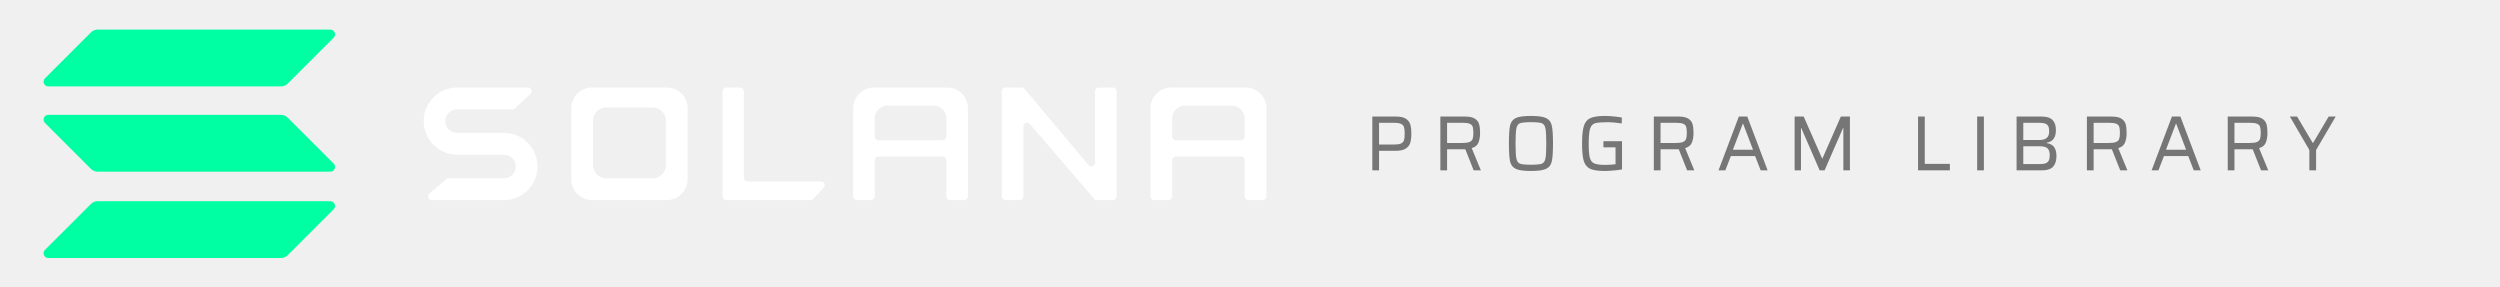
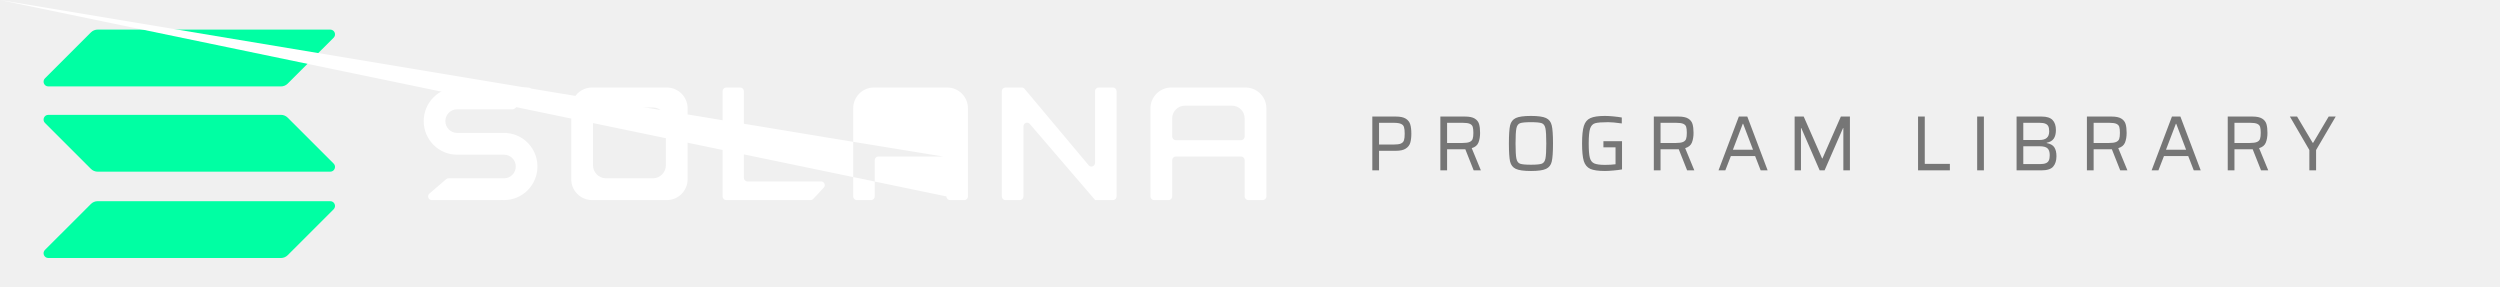
<svg xmlns="http://www.w3.org/2000/svg" width="4476" height="513" viewBox="0 0 4476 513" fill="none">
  <path d="M2457 208.68H2499.28C2507.03 208.68 2512.91 209.94 2516.92 212.46C2520.93 214.98 2523.59 218.387 2524.9 222.68C2526.21 226.973 2526.86 232.527 2526.86 239.34C2526.86 245.873 2526.21 251.333 2524.9 255.72C2523.59 260.013 2520.89 263.467 2516.78 266.08C2512.77 268.693 2506.84 270 2499 270H2469.04V305H2457V208.68ZM2494.94 258.8C2501.01 258.8 2505.44 258.193 2508.24 256.98C2511.04 255.673 2512.86 253.713 2513.7 251.1C2514.54 248.487 2514.96 244.567 2514.96 239.34C2514.96 234.113 2514.54 230.193 2513.7 227.58C2512.95 224.967 2511.18 223.053 2508.38 221.84C2505.67 220.533 2501.29 219.88 2495.22 219.88H2469.04V258.8H2494.94ZM2638.47 305L2623.49 267.2H2621.11H2590.87V305H2578.83V208.68H2623.07C2630.72 208.68 2636.51 209.893 2640.43 212.32C2644.35 214.747 2646.91 218.013 2648.13 222.12C2649.34 226.227 2649.95 231.5 2649.95 237.94C2649.95 244.567 2648.97 250.353 2647.01 255.3C2645.05 260.153 2641.03 263.467 2634.97 265.24L2651.35 305H2638.47ZM2618.03 256C2624 256 2628.39 255.393 2631.19 254.18C2634.08 252.873 2635.9 251.007 2636.65 248.58C2637.49 246.153 2637.91 242.607 2637.91 237.94C2637.91 233.18 2637.53 229.587 2636.79 227.16C2636.04 224.733 2634.31 222.913 2631.61 221.7C2628.99 220.487 2624.79 219.88 2619.01 219.88H2590.87V256H2618.03ZM2741.02 306.12C2728.23 306.12 2719.18 304.86 2713.86 302.34C2708.54 299.82 2705.13 295.433 2703.64 289.18C2702.24 282.833 2701.54 272.053 2701.54 256.84C2701.54 241.627 2702.24 230.893 2703.64 224.64C2705.13 218.293 2708.54 213.86 2713.86 211.34C2719.18 208.82 2728.23 207.56 2741.02 207.56C2753.71 207.56 2762.72 208.82 2768.04 211.34C2773.45 213.86 2776.86 218.293 2778.26 224.64C2779.75 230.893 2780.5 241.627 2780.5 256.84C2780.5 272.053 2779.75 282.833 2778.26 289.18C2776.86 295.433 2773.45 299.82 2768.04 302.34C2762.72 304.86 2753.71 306.12 2741.02 306.12ZM2741.02 294.92C2750.54 294.92 2756.98 294.313 2760.34 293.1C2763.7 291.887 2765.89 288.853 2766.92 284C2767.94 279.147 2768.46 270.093 2768.46 256.84C2768.46 243.587 2767.94 234.533 2766.92 229.68C2765.89 224.827 2763.7 221.793 2760.34 220.58C2756.98 219.367 2750.54 218.76 2741.02 218.76C2731.5 218.76 2725.01 219.367 2721.56 220.58C2718.2 221.793 2716 224.827 2714.98 229.68C2713.95 234.533 2713.44 243.587 2713.44 256.84C2713.44 270.093 2713.95 279.147 2714.98 284C2716 288.853 2718.2 291.887 2721.56 293.1C2725.01 294.313 2731.5 294.92 2741.02 294.92ZM2870.75 263.84V252.78H2904.07V303.32C2899.49 304.16 2894.31 304.813 2888.53 305.28C2882.83 305.84 2877.79 306.12 2873.41 306.12C2861.65 306.12 2852.92 304.86 2847.23 302.34C2841.63 299.727 2837.75 295.06 2835.61 288.34C2833.55 281.527 2832.53 271.027 2832.53 256.84C2832.53 242.747 2833.6 232.293 2835.75 225.48C2837.89 218.667 2841.77 214 2847.37 211.48C2853.06 208.867 2861.74 207.56 2873.41 207.56C2877.98 207.56 2883.07 207.84 2888.67 208.4C2894.36 208.96 2899.35 209.613 2903.65 210.36V221C2893.01 219.507 2884.89 218.76 2879.29 218.76C2868.18 218.76 2860.43 219.367 2856.05 220.58C2851.75 221.793 2848.72 224.967 2846.95 230.1C2845.27 235.233 2844.43 244.147 2844.43 256.84C2844.43 268.6 2845.08 277.047 2846.39 282.18C2847.69 287.313 2850.31 290.767 2854.23 292.54C2858.15 294.313 2864.59 295.2 2873.55 295.2C2876.35 295.2 2879.61 295.107 2883.35 294.92C2887.08 294.64 2890.11 294.36 2892.45 294.08V263.84H2870.75ZM3020.63 305L3005.65 267.2H3003.27H2973.03V305H2960.99V208.68H3005.23C3012.88 208.68 3018.67 209.893 3022.59 212.32C3026.51 214.747 3029.08 218.013 3030.29 222.12C3031.5 226.227 3032.11 231.5 3032.11 237.94C3032.11 244.567 3031.13 250.353 3029.17 255.3C3027.21 260.153 3023.2 263.467 3017.13 265.24L3033.51 305H3020.63ZM3000.19 256C3006.16 256 3010.55 255.393 3013.35 254.18C3016.24 252.873 3018.06 251.007 3018.81 248.58C3019.65 246.153 3020.07 242.607 3020.07 237.94C3020.07 233.18 3019.7 229.587 3018.95 227.16C3018.2 224.733 3016.48 222.913 3013.77 221.7C3011.16 220.487 3006.96 219.88 3001.17 219.88H2973.03V256H3000.19ZM3152.3 305L3142.36 279.38H3098.96L3089.02 305H3076.84L3113.24 208.68H3128.36L3164.76 305H3152.3ZM3120.94 221.7H3120.24L3102.6 268.04H3138.58L3120.94 221.7ZM3300.34 305V229.26H3299.78L3266.74 305H3257.92L3225.02 229.26H3224.46V305H3213.12V208.68H3229.36L3262.26 283.58H3262.96L3295.86 208.68H3312.1V305H3300.34ZM3434.08 305V208.68H3446.12V293.38H3491.06V305H3434.08ZM3539.92 305V208.68H3551.96V305H3539.92ZM3610.48 208.68H3655.28C3664.42 208.68 3670.96 210.733 3674.88 214.84C3678.89 218.947 3680.9 224.967 3680.9 232.9C3680.9 239.34 3679.59 244.473 3676.98 248.3C3674.36 252.033 3670.16 254.46 3664.38 255.58V256.14C3671 257.353 3675.58 259.92 3678.1 263.84C3680.62 267.76 3681.88 273.033 3681.88 279.66C3681.88 287.5 3679.92 293.707 3676 298.28C3672.17 302.76 3665.12 305 3654.86 305H3610.48V208.68ZM3651.36 250.68C3657.33 250.68 3661.72 249.42 3664.52 246.9C3667.41 244.38 3668.86 240.507 3668.86 235.28C3668.86 231.36 3668.34 228.327 3667.32 226.18C3666.29 224.033 3664.52 222.447 3662 221.42C3659.57 220.393 3656.02 219.88 3651.36 219.88H3622.52V250.68H3651.36ZM3651.92 293.8C3656.58 293.8 3660.18 293.287 3662.7 292.26C3665.31 291.233 3667.13 289.6 3668.16 287.36C3669.28 285.027 3669.84 281.853 3669.84 277.84C3669.84 272.053 3668.48 267.947 3665.78 265.52C3663.07 263.093 3658.45 261.88 3651.92 261.88H3622.52V293.8H3651.92ZM3796.05 305L3781.07 267.2H3778.69H3748.45V305H3736.41V208.68H3780.65C3788.3 208.68 3794.09 209.893 3798.01 212.32C3801.93 214.747 3804.49 218.013 3805.71 222.12C3806.92 226.227 3807.53 231.5 3807.53 237.94C3807.53 244.567 3806.55 250.353 3804.59 255.3C3802.63 260.153 3798.61 263.467 3792.55 265.24L3808.93 305H3796.05ZM3775.61 256C3781.58 256 3785.97 255.393 3788.77 254.18C3791.66 252.873 3793.48 251.007 3794.23 248.58C3795.07 246.153 3795.49 242.607 3795.49 237.94C3795.49 233.18 3795.11 229.587 3794.37 227.16C3793.62 224.733 3791.89 222.913 3789.19 221.7C3786.57 220.487 3782.37 219.88 3776.59 219.88H3748.45V256H3775.61ZM3927.71 305L3917.77 279.38H3874.37L3864.43 305H3852.25L3888.65 208.68H3903.77L3940.17 305H3927.71ZM3896.35 221.7H3895.65L3878.01 268.04H3913.99L3896.35 221.7ZM4048.18 305L4033.2 267.2H4030.82H4000.58V305H3988.54V208.68H4032.78C4040.43 208.68 4046.22 209.893 4050.14 212.32C4054.06 214.747 4056.62 218.013 4057.84 222.12C4059.05 226.227 4059.66 231.5 4059.66 237.94C4059.66 244.567 4058.68 250.353 4056.72 255.3C4054.76 260.153 4050.74 263.467 4044.68 265.24L4061.06 305H4048.18ZM4027.74 256C4033.71 256 4038.1 255.393 4040.9 254.18C4043.79 252.873 4045.61 251.007 4046.36 248.58C4047.2 246.153 4047.62 242.607 4047.62 237.94C4047.62 233.18 4047.24 229.587 4046.5 227.16C4045.75 224.733 4044.02 222.913 4041.32 221.7C4038.7 220.487 4034.5 219.88 4028.72 219.88H4000.58V256H4027.74ZM4134.68 305V268.6L4099.82 208.68H4112.7L4140.56 255.58H4141.54L4169.26 208.68H4181.86L4146.72 268.6V305H4134.68Z" fill="#767676" />
  <path d="M162.805 365.174C165.998 361.984 170.327 360.192 174.84 360.192H591.301C598.887 360.192 602.685 369.366 597.318 374.728L515.027 456.954C511.834 460.145 507.505 461.937 502.991 461.937H86.531C78.944 461.937 75.146 452.763 80.513 447.4L162.805 365.174Z" fill="#00FFA3" />
  <path d="M162.805 57.983C165.998 54.792 170.327 53 174.84 53H591.301C598.887 53 602.685 62.174 597.318 67.536L515.027 149.763C511.834 152.953 507.505 154.745 502.991 154.745H86.531C78.944 154.745 75.146 145.571 80.513 140.209L162.805 57.983Z" fill="#00FFA3" />
  <path d="M515.027 210.6C511.834 207.41 507.505 205.618 502.991 205.618H86.531C78.944 205.618 75.146 214.791 80.513 220.154L162.805 302.38C165.998 305.57 170.327 307.363 174.84 307.363H591.301C598.887 307.363 602.685 298.189 597.318 292.826L515.027 210.6Z" fill="#00FFA3" />
  <path d="M820.024 276.968H902.478C914.06 276.968 923.449 286.428 923.449 298.097C923.449 309.766 914.06 319.225 902.478 319.225H803.025C801.472 319.225 799.971 319.784 798.791 320.801L768.763 346.684C764.166 350.646 766.947 358.232 772.997 358.232H897.497C897.548 358.232 897.59 358.19 897.59 358.138C897.59 358.084 897.636 358.041 897.69 358.045C899.257 358.169 900.84 358.232 902.438 358.232C935.464 358.232 962.237 331.308 962.237 298.097C962.237 266.558 938.094 240.691 907.38 238.164C907.328 238.16 907.287 238.116 907.287 238.063C907.287 238.007 907.242 237.962 907.186 237.962H818.358C806.776 237.962 797.387 228.502 797.387 216.833C797.387 205.164 806.776 195.705 818.358 195.705H917.673C919.309 195.705 920.884 195.085 922.086 193.969L949.97 168.085C954.332 164.036 951.488 156.698 945.557 156.698H820.024C820.018 156.698 820.013 156.703 820.013 156.709C820.013 156.715 820.008 156.72 820.002 156.719C819.469 156.705 818.934 156.698 818.397 156.698C785.371 156.698 758.599 183.622 758.599 216.833C758.599 250.045 785.371 276.968 818.397 276.968C818.934 276.968 819.469 276.961 820.002 276.947C820.008 276.947 820.013 276.952 820.013 276.958C820.013 276.963 820.018 276.968 820.024 276.968Z" fill="white" />
  <path d="M1300.26 156.698C1296.66 156.698 1293.74 159.636 1293.74 163.26V351.67C1293.74 355.294 1296.66 358.232 1300.26 358.232H1451.25C1453.05 358.232 1454.77 357.481 1456.01 356.158L1474.91 335.893C1478.81 331.702 1475.86 324.843 1470.15 324.843H1338.32C1334.71 324.843 1331.79 321.905 1331.79 318.282V163.26C1331.79 159.636 1328.87 156.698 1325.27 156.698H1300.26Z" fill="white" />
  <path fill-rule="evenodd" clip-rule="evenodd" d="M1058.44 156.698C1058.43 156.698 1058.42 156.706 1058.42 156.716C1058.42 156.725 1058.42 156.733 1058.41 156.734C1039.11 157.57 1023.61 173.099 1022.78 192.437C1022.78 192.447 1022.77 192.454 1022.76 192.454C1022.76 192.454 1022.75 192.457 1022.75 192.46C1022.75 192.463 1022.74 192.467 1022.74 192.472V319.208C1022.74 319.218 1022.75 319.225 1022.76 319.225C1022.77 319.225 1022.78 319.233 1022.78 319.243C1022.76 319.776 1022.74 320.312 1022.74 320.85C1022.74 340.945 1038.57 357.337 1058.41 358.196C1058.42 358.197 1058.42 358.204 1058.42 358.214L1058.43 358.222L1058.43 358.228C1058.43 358.23 1058.44 358.232 1058.44 358.232H1195.44C1195.45 358.232 1195.46 358.224 1195.46 358.214L1195.46 358.204L1195.47 358.198L1195.48 358.196C1215.32 357.337 1231.14 340.945 1231.14 320.85C1231.14 320.312 1231.13 319.776 1231.1 319.243C1231.1 319.233 1231.11 319.225 1231.12 319.225C1231.13 319.225 1231.14 319.218 1231.14 319.208V192.472C1231.14 192.462 1231.13 192.454 1231.12 192.454C1231.11 192.454 1231.1 192.447 1231.1 192.437C1230.27 173.099 1214.77 157.57 1195.48 156.734C1195.47 156.733 1195.46 156.725 1195.46 156.716C1195.46 156.706 1195.45 156.698 1195.44 156.698H1058.44ZM1083.98 192.454L1083.97 192.459L1083.97 192.465C1083.97 192.471 1083.96 192.476 1083.96 192.476C1071.9 193.002 1062.21 202.771 1061.69 214.935C1061.69 214.941 1061.69 214.946 1061.68 214.946C1061.67 214.946 1061.67 214.951 1061.67 214.957V294.678C1061.67 294.684 1061.67 294.689 1061.68 294.689C1061.68 294.689 1061.69 294.694 1061.69 294.7C1061.68 295.035 1061.67 295.372 1061.67 295.711C1061.67 308.351 1071.56 318.662 1083.96 319.203C1083.96 319.203 1083.97 319.208 1083.97 319.214L1083.97 319.22L1083.97 319.224L1083.98 319.225H1169.9L1169.91 319.224L1169.91 319.22L1169.92 319.214C1169.92 319.208 1169.92 319.203 1169.93 319.203C1182.33 318.662 1192.22 308.351 1192.22 295.711C1192.22 295.372 1192.21 295.035 1192.19 294.7L1192.19 294.697L1192.2 294.694L1192.2 294.689C1192.21 294.689 1192.22 294.684 1192.22 294.678V214.957C1192.22 214.951 1192.21 214.946 1192.2 214.946C1192.2 214.946 1192.19 214.941 1192.19 214.935C1191.67 202.771 1181.99 193.002 1169.93 192.476C1169.92 192.476 1169.92 192.471 1169.92 192.465L1169.91 192.46L1169.91 192.456L1169.9 192.454H1083.98Z" fill="white" />
-   <path fill-rule="evenodd" clip-rule="evenodd" d="M1694.45 351.67C1694.45 355.294 1697.35 358.232 1700.93 358.232H1726.53C1730.11 358.232 1733.01 355.294 1733.01 351.67V195.722C1733.01 195.712 1733 195.705 1732.99 195.705L1732.98 195.703L1732.98 195.7C1732.98 195.697 1732.97 195.692 1732.97 195.687C1733 195.154 1733.01 194.618 1733.01 194.079C1733.01 173.985 1717.34 157.593 1697.68 156.734C1697.67 156.733 1697.67 156.725 1697.67 156.716C1697.67 156.706 1697.66 156.698 1697.65 156.698H1566.13C1566.12 156.698 1566.11 156.706 1566.11 156.715C1566.11 156.725 1566.1 156.733 1566.09 156.732C1565.56 156.71 1565.03 156.698 1564.5 156.698C1544.1 156.698 1527.56 173.434 1527.56 194.079C1527.56 194.618 1527.57 195.154 1527.59 195.687C1527.59 195.697 1527.58 195.705 1527.57 195.705C1527.56 195.705 1527.56 195.712 1527.56 195.722V351.67C1527.56 355.294 1530.45 358.232 1534.03 358.232H1559.64C1563.21 358.232 1566.11 355.294 1566.11 351.67V286.78C1566.11 283.156 1569.01 280.219 1572.58 280.219H1687.98C1691.56 280.219 1694.45 283.156 1694.45 286.78V351.67ZM1566.11 244.402V211.957C1566.11 199.391 1576.18 189.204 1588.6 189.204H1671.97C1684.39 189.204 1694.45 199.391 1694.45 211.957V244.402C1694.45 248.026 1691.56 250.964 1687.98 250.964H1572.58C1569.01 250.964 1566.11 248.026 1566.11 244.402Z" fill="white" />
+   <path fill-rule="evenodd" clip-rule="evenodd" d="M1694.45 351.67C1694.45 355.294 1697.35 358.232 1700.93 358.232H1726.53C1730.11 358.232 1733.01 355.294 1733.01 351.67V195.722C1733.01 195.712 1733 195.705 1732.99 195.705L1732.98 195.703L1732.98 195.7C1732.98 195.697 1732.97 195.692 1732.97 195.687C1733 195.154 1733.01 194.618 1733.01 194.079C1733.01 173.985 1717.34 157.593 1697.68 156.734C1697.67 156.733 1697.67 156.725 1697.67 156.716C1697.67 156.706 1697.66 156.698 1697.65 156.698H1566.13C1566.12 156.698 1566.11 156.706 1566.11 156.715C1566.11 156.725 1566.1 156.733 1566.09 156.732C1565.56 156.71 1565.03 156.698 1564.5 156.698C1544.1 156.698 1527.56 173.434 1527.56 194.079C1527.56 194.618 1527.57 195.154 1527.59 195.687C1527.59 195.697 1527.58 195.705 1527.57 195.705C1527.56 195.705 1527.56 195.712 1527.56 195.722V351.67C1527.56 355.294 1530.45 358.232 1534.03 358.232H1559.64C1563.21 358.232 1566.11 355.294 1566.11 351.67V286.78C1566.11 283.156 1569.01 280.219 1572.58 280.219H1687.98C1691.56 280.219 1694.45 283.1.6.189.45 286.78V351.67ZM1566.11 244.402V211.957C1566.11 199.391 1576.18 189.204 1588.6 189.204H1671.97C1684.39 189.204 1694.45 199.391 1694.45 211.957V244.402C1694.45 248.026 1691.56 250.964 1687.98 250.964H1572.58C1569.01 250.964 1566.11 248.026 1566.11 244.402Z" fill="white" />
  <path fill-rule="evenodd" clip-rule="evenodd" d="M2234.96 358.232C2231.36 358.232 2228.43 355.294 2228.43 351.67V286.78C2228.43 283.156 2225.5 280.219 2221.89 280.219H2105.22C2101.61 280.219 2098.68 283.156 2098.68 286.78V351.67C2098.68 355.294 2095.76 358.232 2092.15 358.232H2066.3C2062.69 358.232 2059.76 355.294 2059.76 351.67V195.722L2059.76 195.717L2059.76 195.712C2059.77 195.707 2059.77 195.705 2059.78 195.705C2059.79 195.705 2059.8 195.697 2059.79 195.687C2059.77 195.154 2059.76 194.618 2059.76 194.079C2059.76 173.434 2076.46 156.698 2097.06 156.698C2097.6 156.698 2098.13 156.71 2098.67 156.732C2098.68 156.733 2098.68 156.725 2098.68 156.715C2098.68 156.706 2098.69 156.698 2098.7 156.698L2231.66 156.698C2231.67 156.698 2231.67 156.706 2231.67 156.716C2231.67 156.725 2231.68 156.733 2231.69 156.734C2251.53 157.593 2267.35 173.985 2267.35 194.079C2267.35 194.618 2267.34 195.154 2267.32 195.687C2267.32 195.697 2267.33 195.705 2267.34 195.705C2267.34 195.705 2267.35 195.707 2267.35 195.71C2267.35 195.713 2267.35 195.717 2267.35 195.722V351.67C2267.35 355.294 2264.43 358.232 2260.82 358.232H2234.96ZM2098.68 211.957V244.402C2098.68 248.026 2101.61 250.964 2105.22 250.964H2221.89C2225.5 250.964 2228.43 248.026 2228.43 244.402V211.957C2228.43 199.391 2218.26 189.204 2205.72 189.204H2121.39C2108.85 189.204 2098.68 199.391 2098.68 211.957Z" fill="white" />
  <path d="M1829.39 156.698C1831.28 156.698 1833.08 157.54 1834.31 159.002L1949.15 295.901C1953.06 300.542 1960.55 297.743 1960.55 291.643V163.26C1960.55 159.636 1963.45 156.698 1967.03 156.698H1992.63C1996.21 156.698 1999.11 159.636 1999.11 163.26V351.67C1999.11 355.294 1996.21 358.232 1992.63 358.232H1960.79C1960.66 358.232 1960.55 358.122 1960.55 357.987C1960.55 357.927 1960.53 357.87 1960.49 357.825L1843.72 221.882C1839.79 217.316 1832.38 220.136 1832.38 226.198V351.67C1832.38 355.294 1829.48 358.232 1825.9 358.232H1800.13C1796.56 358.232 1793.66 355.294 1793.66 351.67V163.26C1793.66 159.636 1796.56 156.698 1800.13 156.698H1829.39Z" fill="white" />
</svg>
